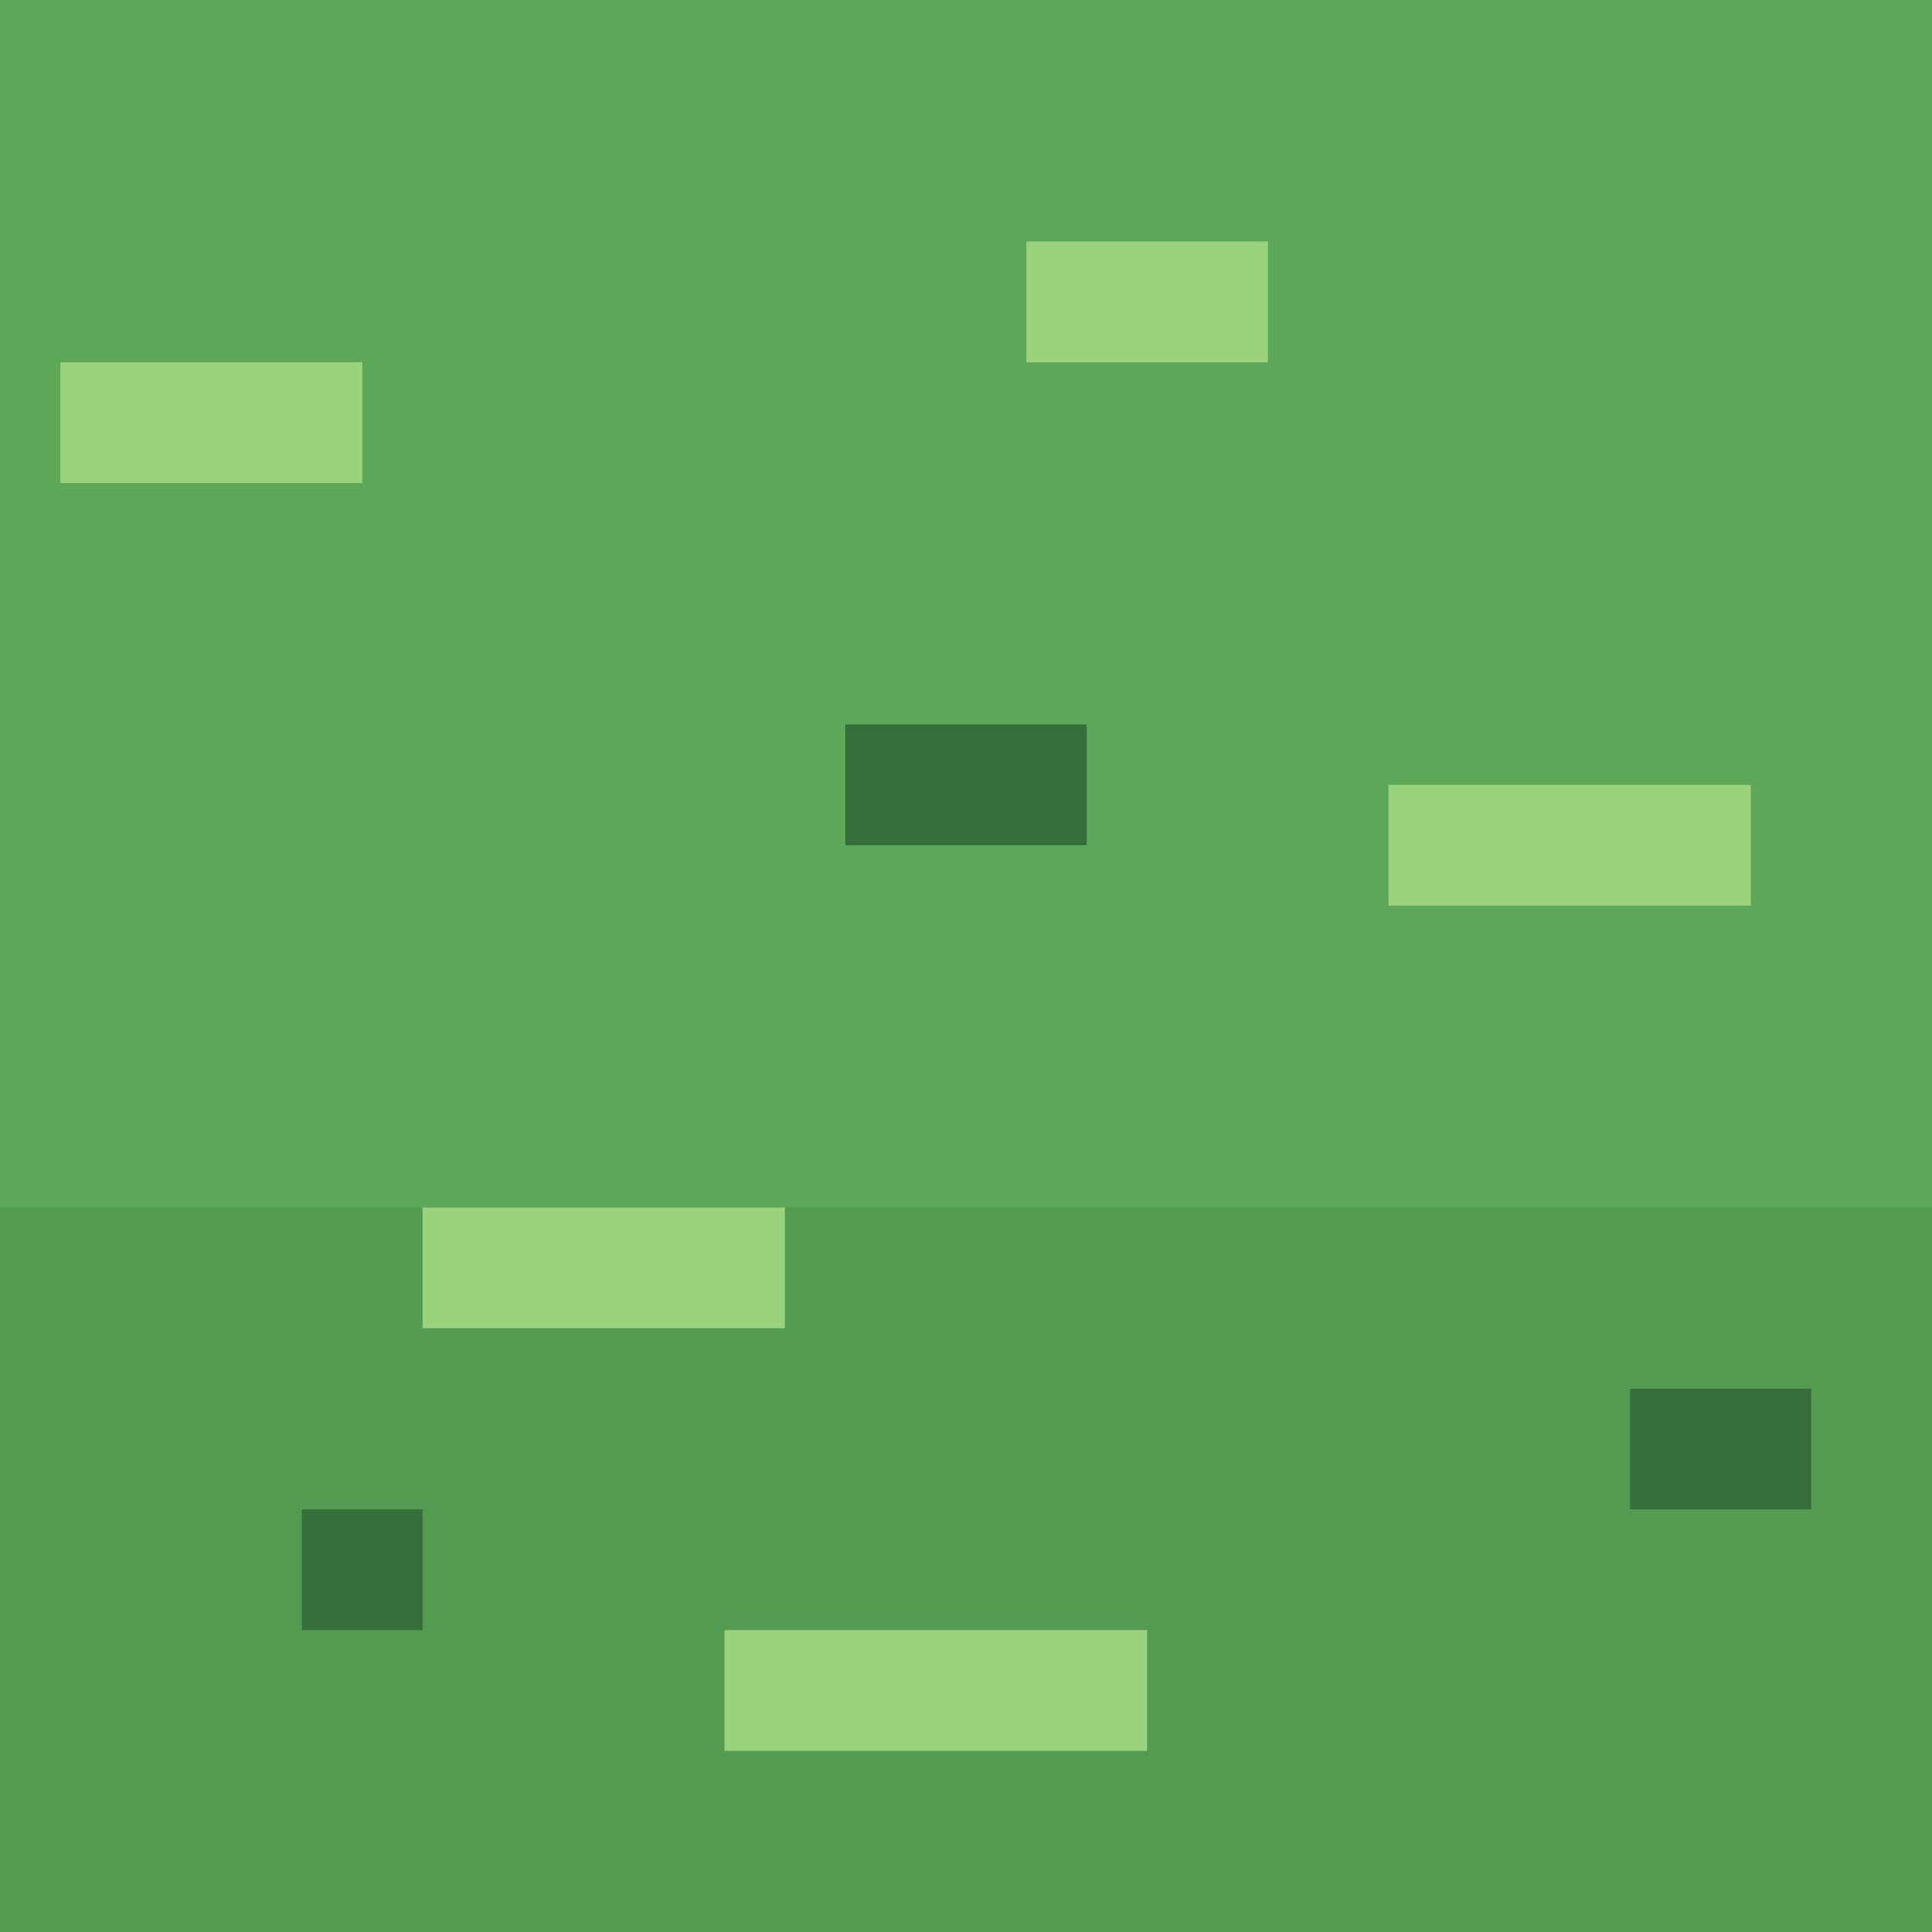
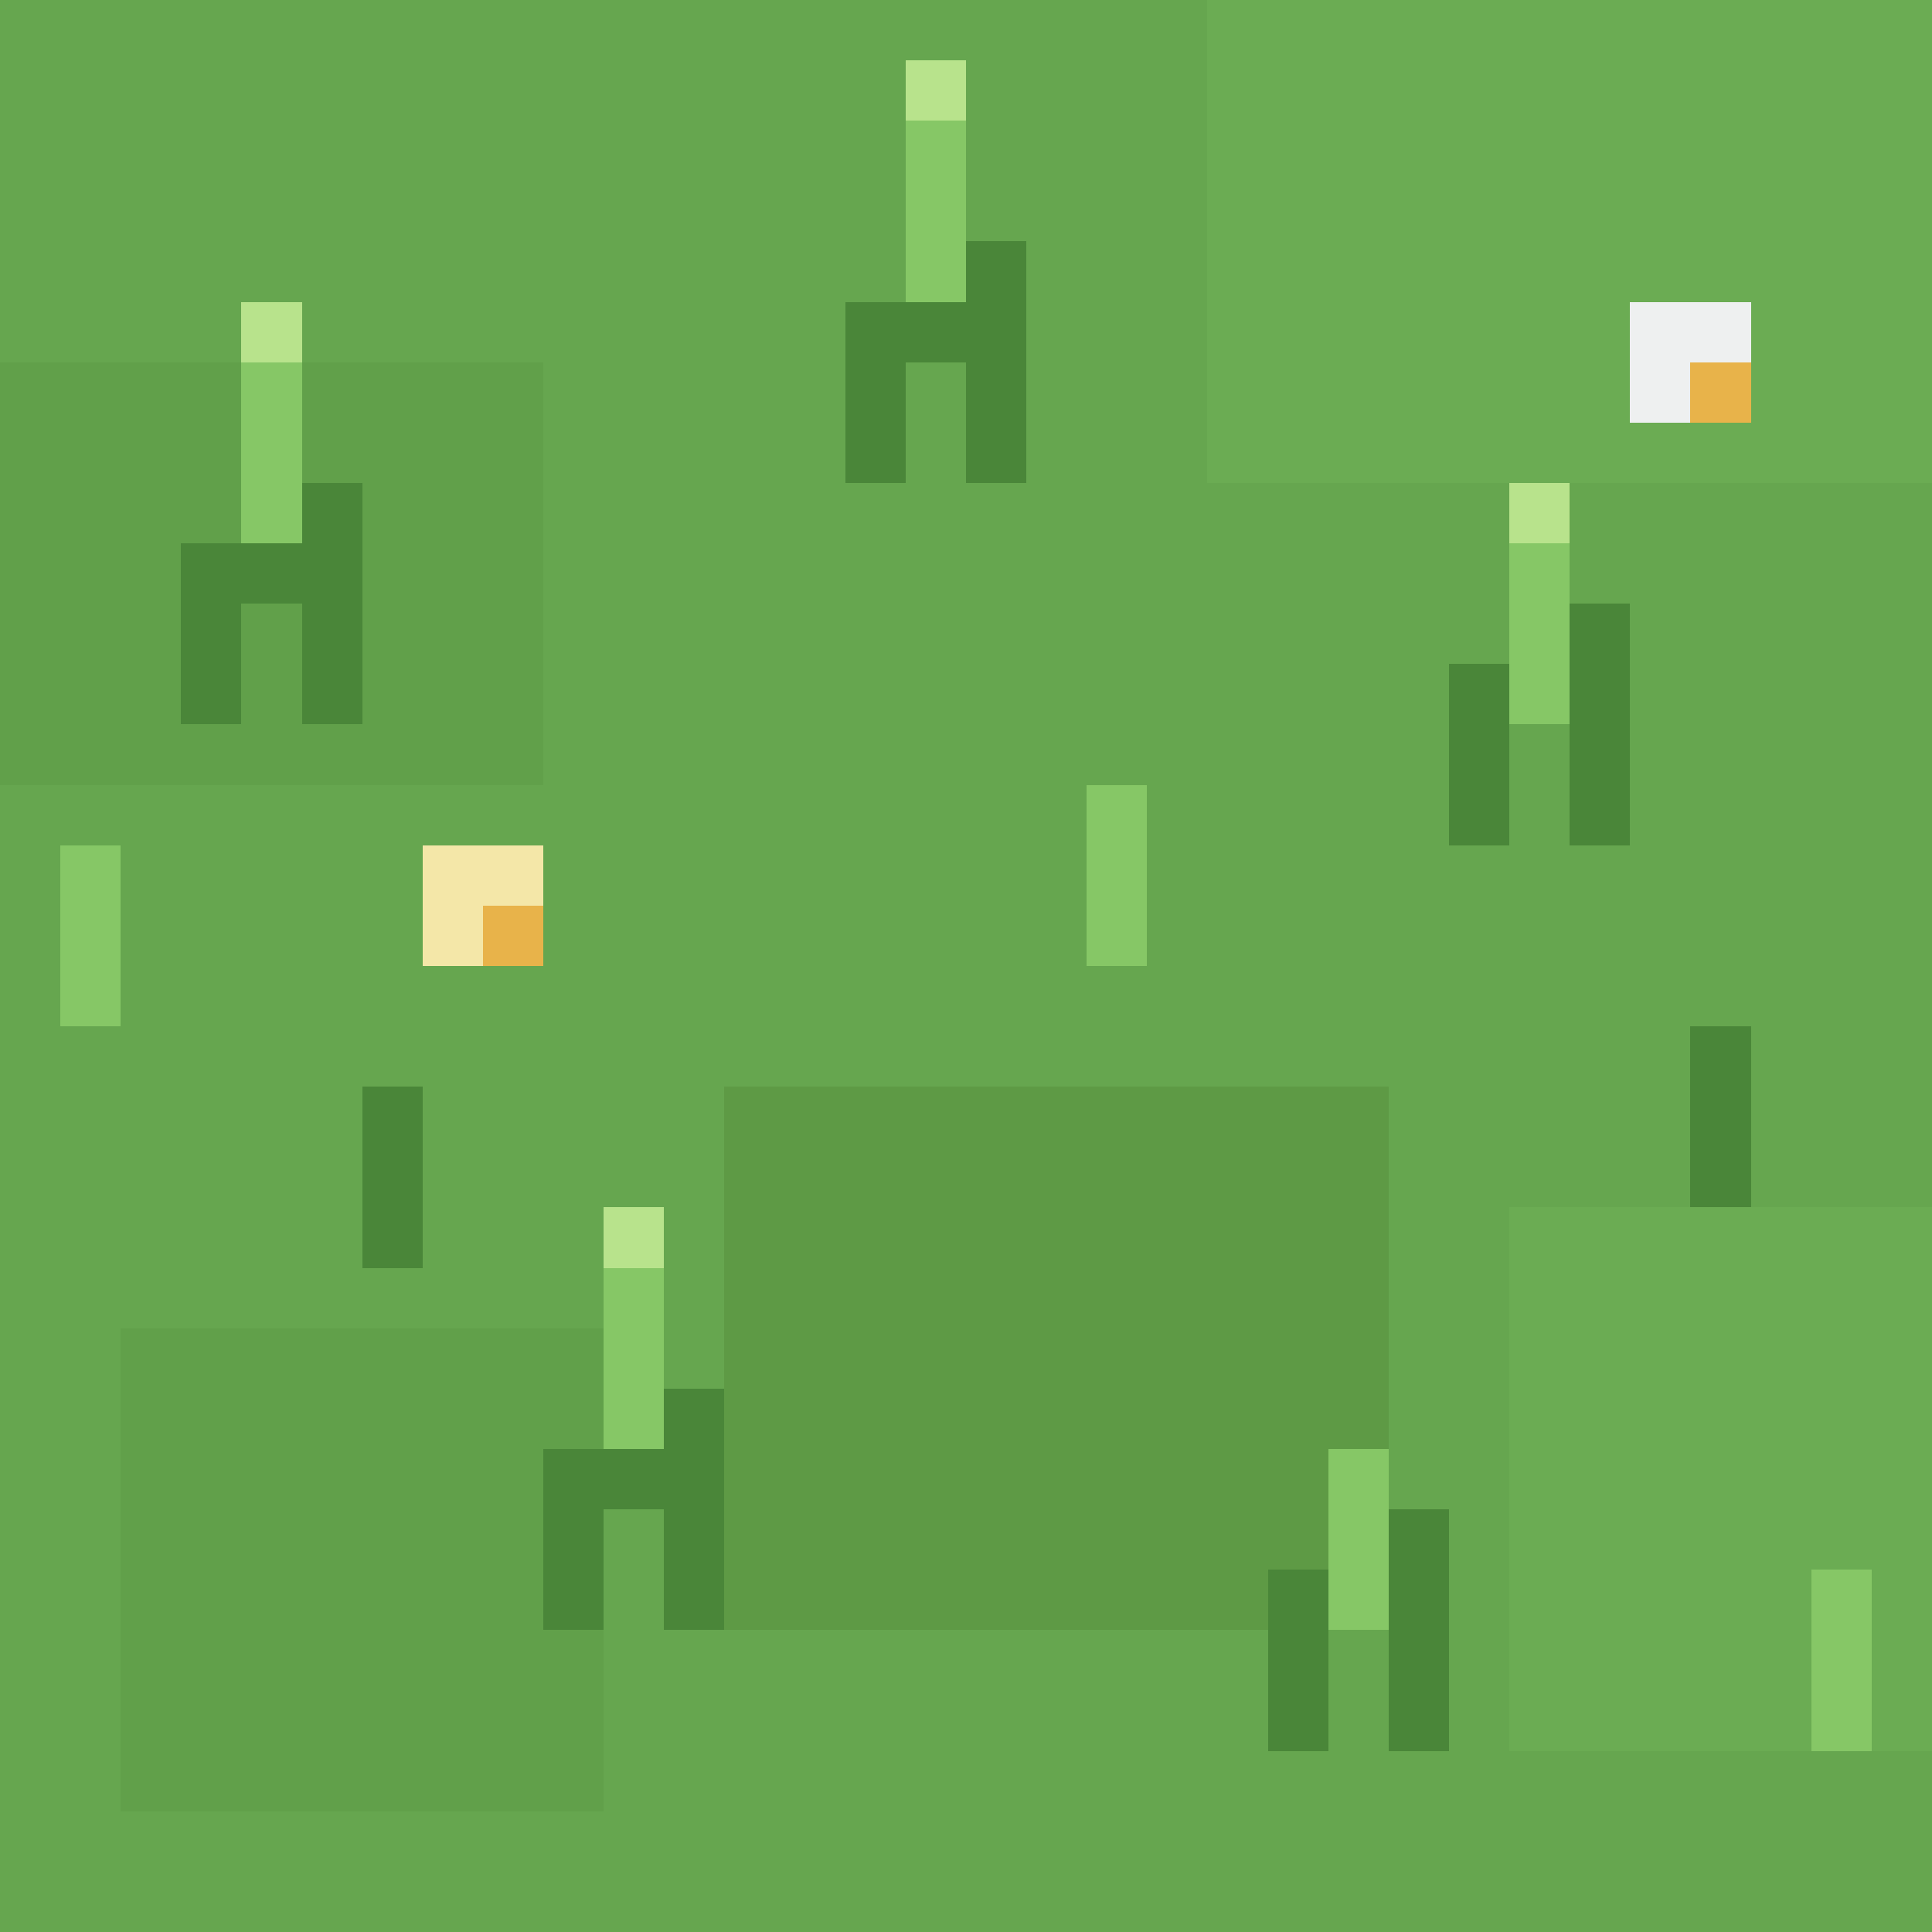
- <svg xmlns="http://www.w3.org/2000/svg" width="32" height="32" viewBox="0 0 32 32">
-   <rect width="32" height="32" fill="#5da858" />
-   <rect y="20" width="32" height="12" fill="#4d8f4c" opacity="0.55" />
-   <path d="M2 7h3M8 21h4M18 5h2M24 14h4M13 28h5" stroke="#9bd37c" stroke-width="2" stroke-linecap="square" />
-   <path d="M5 26h2M14 13h4M27 24h3" stroke="#356e3b" stroke-width="2" />
+ <svg xmlns="http://www.w3.org/2000/svg" width="32" height="32" viewBox="0 0 32 32" shape-rendering="crispEdges">
+   <rect width="32" height="32" fill="#66a64f" />
+   <g opacity="0.55">
+     <rect x="0" y="6" width="9" height="7" fill="#5d9b46" />
+     <rect x="20" y="0" width="12" height="8" fill="#6fb056" />
+     <rect x="12" y="18" width="11" height="9" fill="#588f3d" />
+     <rect x="25" y="20" width="7" height="9" fill="#6fb056" />
+     <rect x="2" y="22" width="8" height="8" fill="#5d9b46" />
+   </g>
+   <g fill="#4a8639">
+     <rect x="3" y="9" width="1" height="3" />
+     <rect x="5" y="8" width="1" height="4" />
+     <rect x="4" y="7" width="1" height="3" />
+     <rect x="14" y="5" width="1" height="3" />
+     <rect x="16" y="4" width="1" height="4" />
+     <rect x="15" y="3" width="1" height="3" />
+     <rect x="24" y="11" width="1" height="3" />
+     <rect x="26" y="10" width="1" height="4" />
+     <rect x="9" y="24" width="1" height="3" />
+     <rect x="11" y="23" width="1" height="4" />
+     <rect x="10" y="22" width="1" height="3" />
+     <rect x="21" y="26" width="1" height="3" />
+     <rect x="23" y="25" width="1" height="4" />
+     <rect x="28" y="17" width="1" height="3" />
+     <rect x="6" y="18" width="1" height="3" />
+   </g>
+   <g fill="#86c766">
+     <rect x="4" y="6" width="1" height="3" />
+     <rect x="15" y="2" width="1" height="3" />
+     <rect x="25" y="9" width="1" height="3" />
+     <rect x="10" y="21" width="1" height="3" />
+     <rect x="22" y="24" width="1" height="3" />
+     <rect x="18" y="13" width="1" height="3" />
+     <rect x="1" y="14" width="1" height="3" />
+     <rect x="30" y="26" width="1" height="3" />
+   </g>
+   <g fill="#b8e38c">
+     <rect x="15" y="1" width="1" height="1" />
+     <rect x="25" y="8" width="1" height="1" />
+     <rect x="10" y="20" width="1" height="1" />
+     <rect x="4" y="5" width="1" height="1" />
+   </g>
+   <rect x="7" y="14" width="2" height="2" fill="#f4e7a8" />
+   <rect x="8" y="15" width="1" height="1" fill="#e8b34a" />
+   <rect x="27" y="5" width="2" height="2" fill="#eef0f0" />
+   <rect x="28" y="6" width="1" height="1" fill="#e8b34a" />
</svg>
